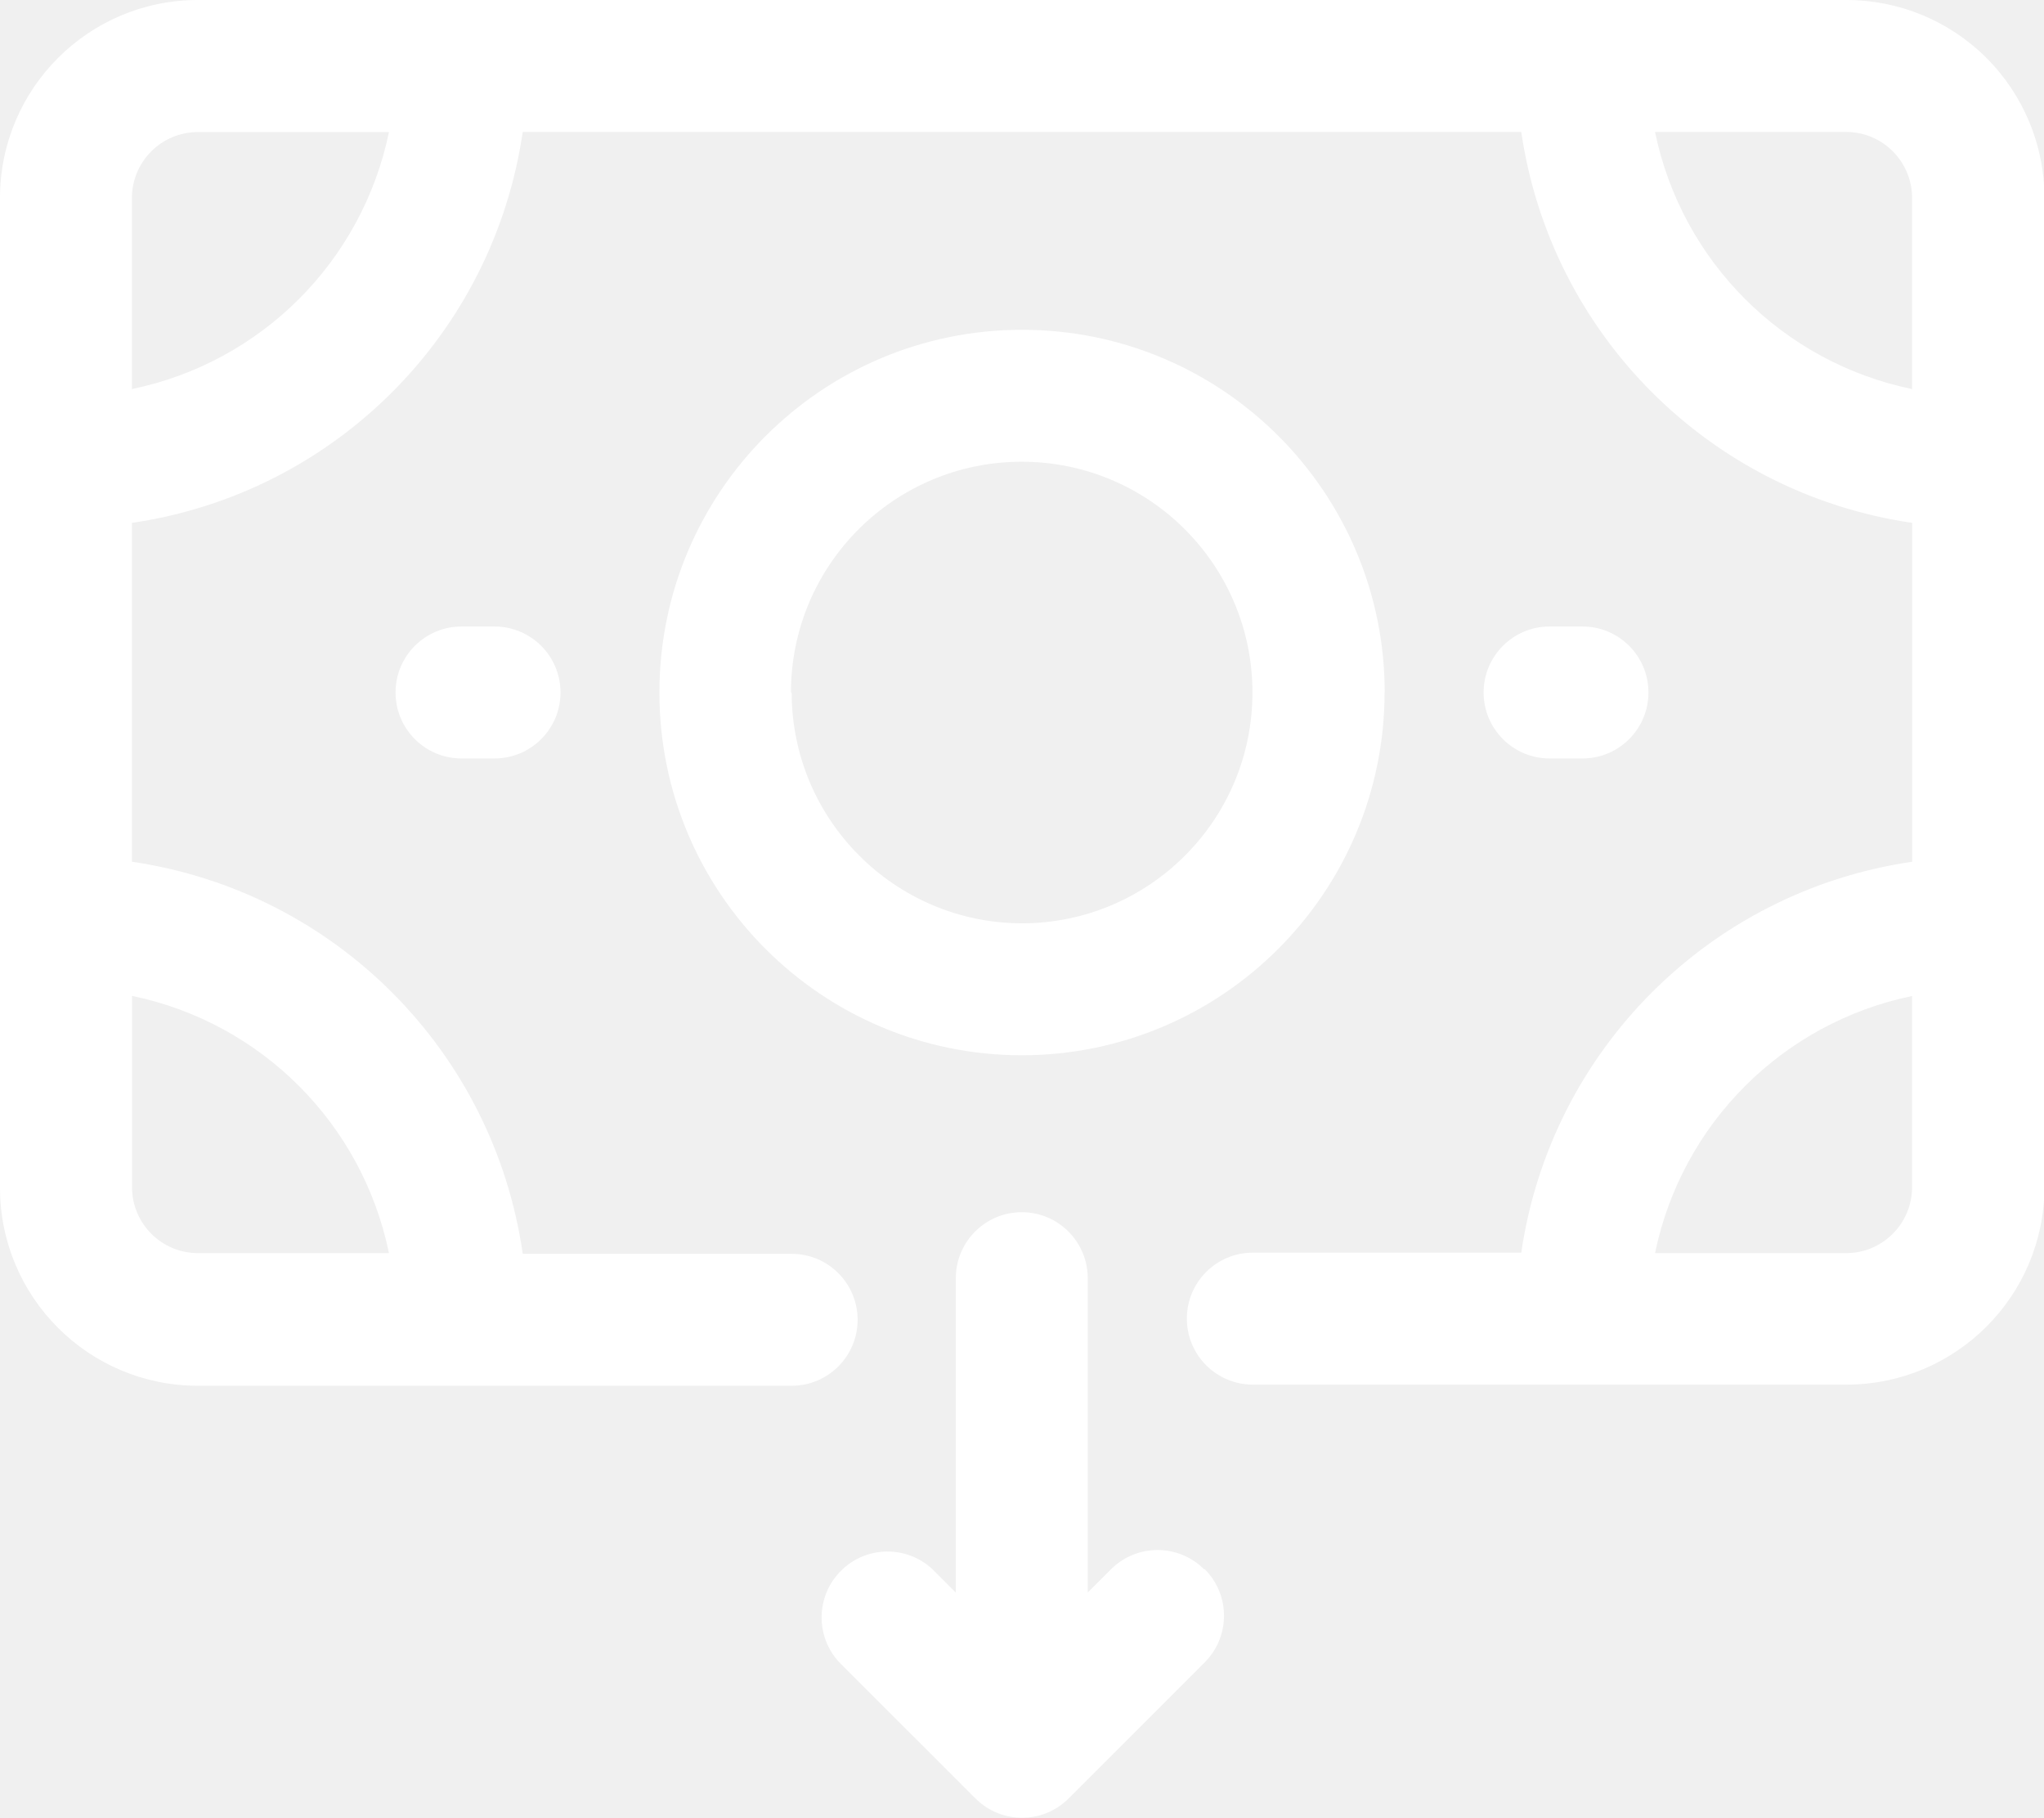
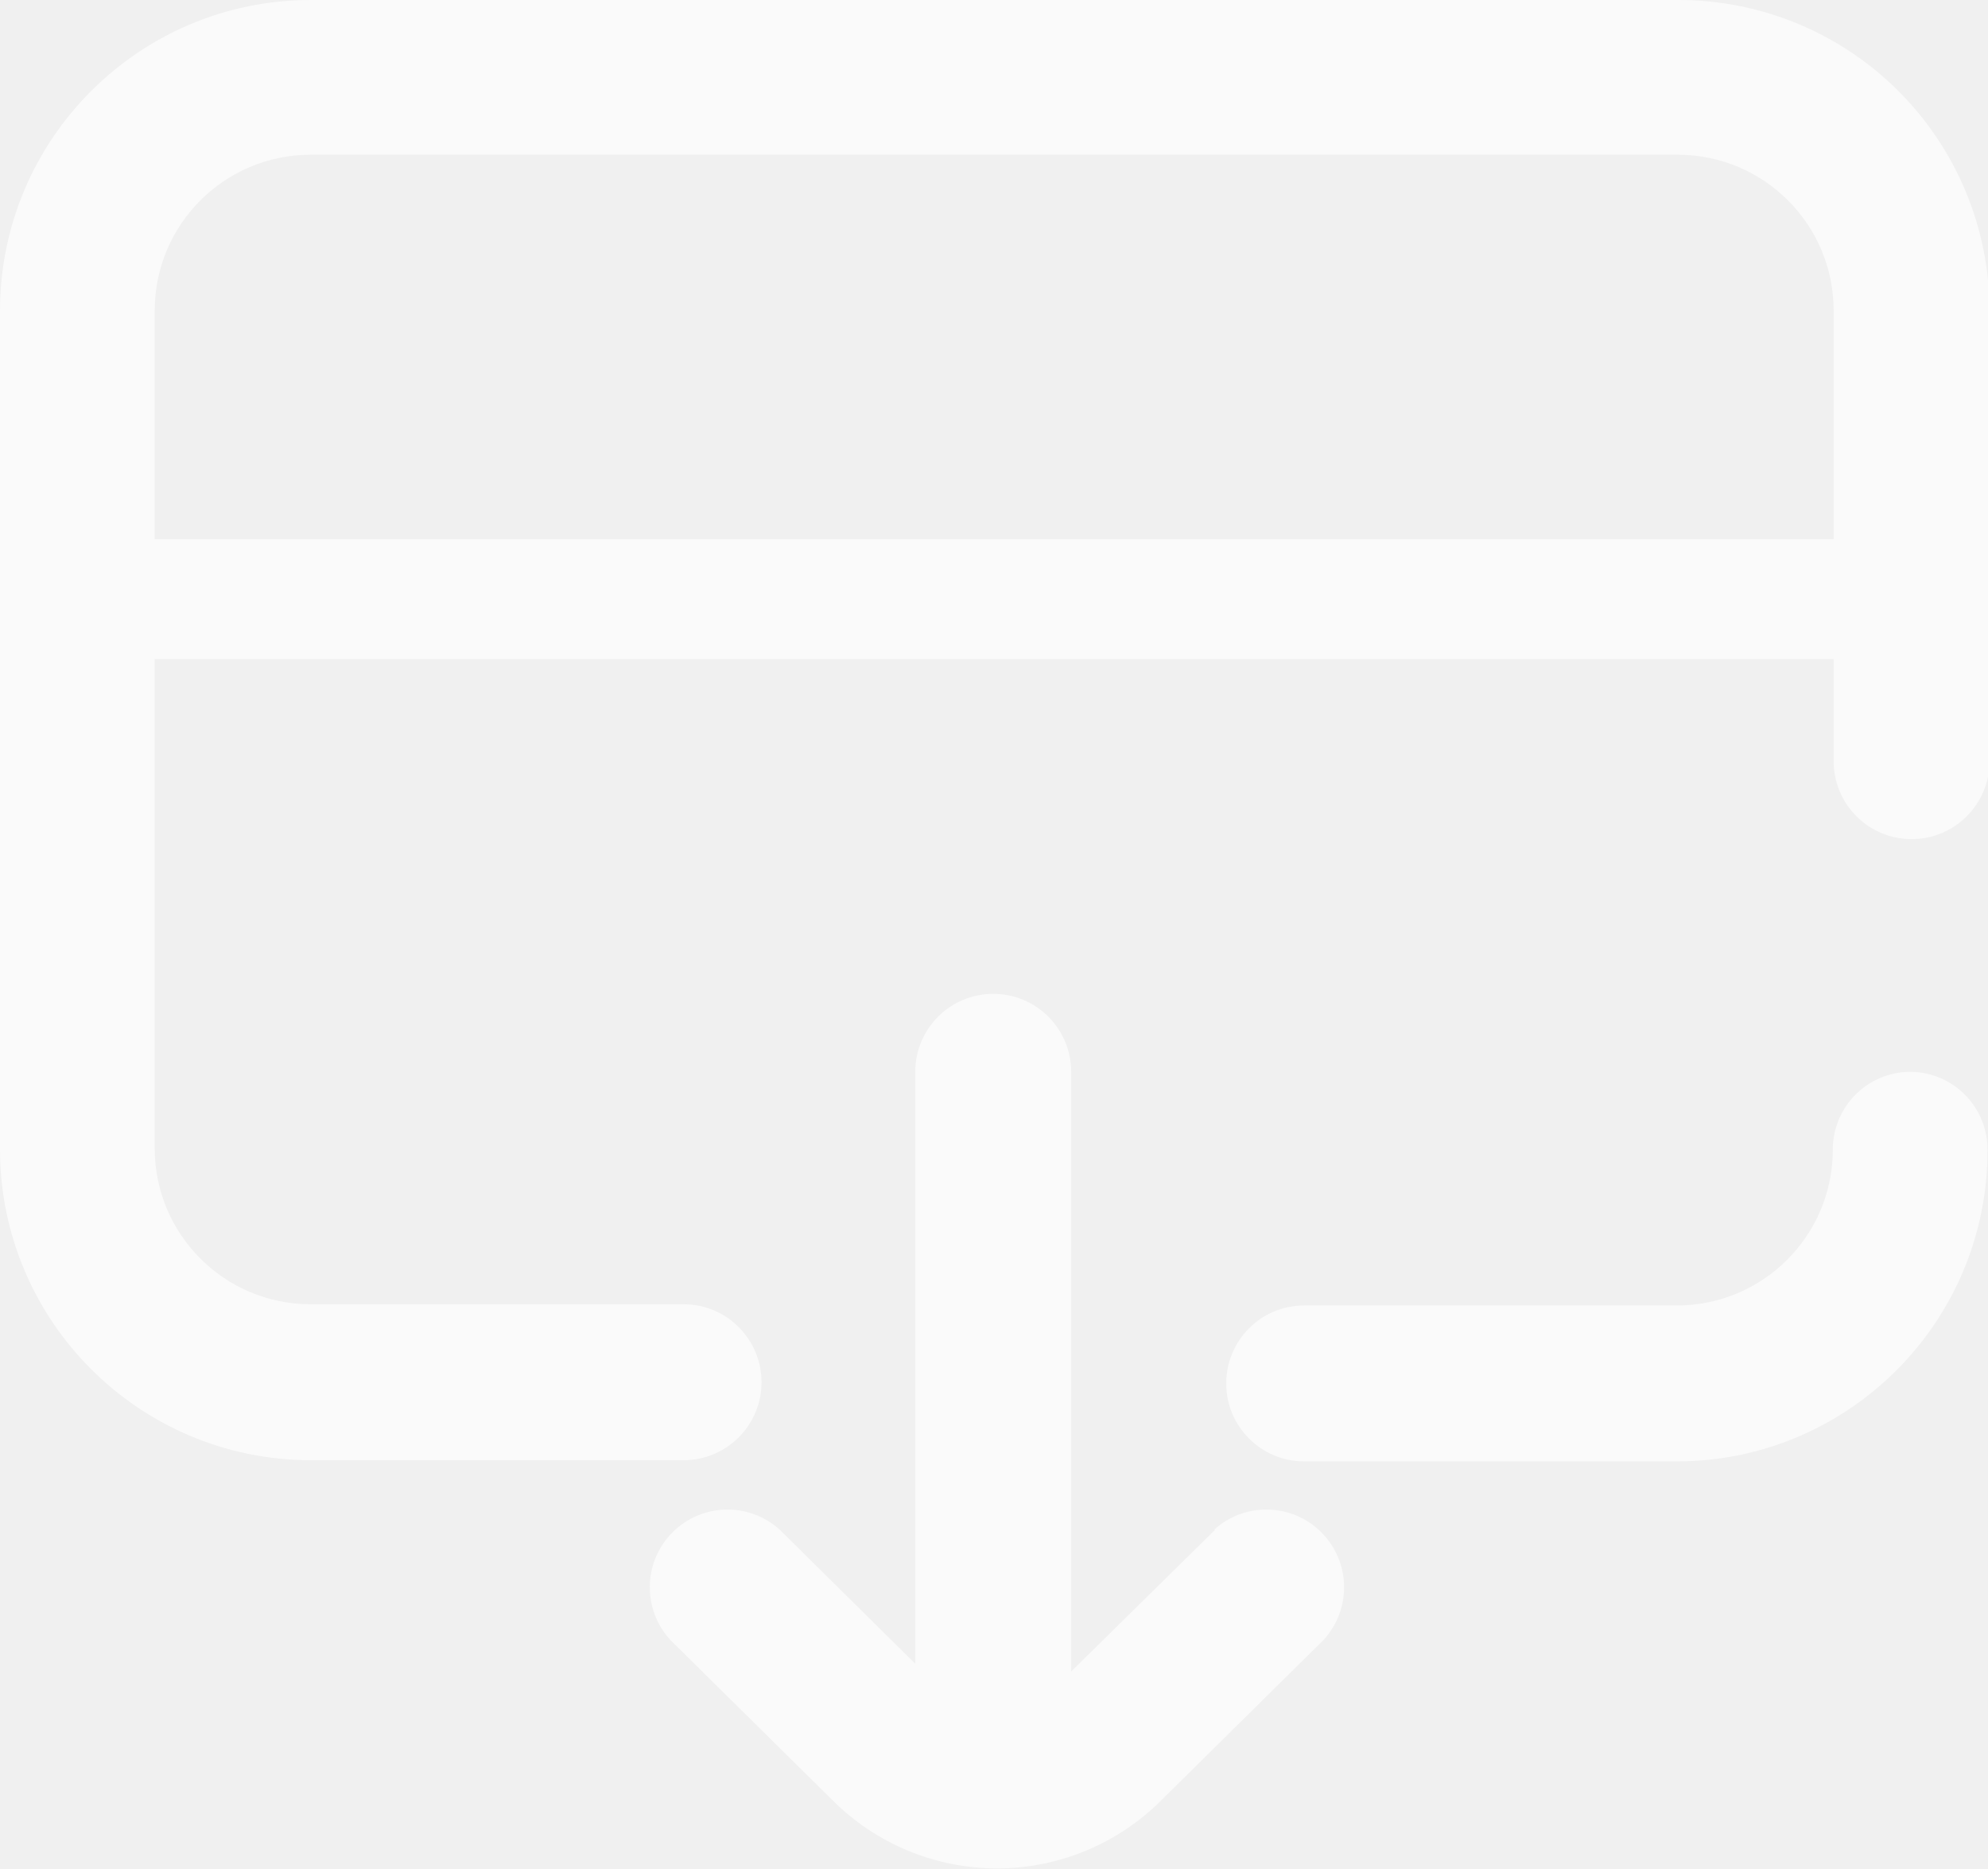
- <svg xmlns="http://www.w3.org/2000/svg" id="withdraw" width="17.557" height="15.61" viewBox="0 0 17.557 15.61">
-   <path id="withdraw-2" data-name="withdraw" d="M15.858,27.5H1.7A1.7,1.7,0,0,0,0,29.2v8.5a1.7,1.7,0,0,0,1.7,1.7H6.8a.566.566,0,1,0,0-1.133H4.49A3.973,3.973,0,0,0,1.133,34.9V31.99A3.973,3.973,0,0,0,4.49,28.633h8.577a3.973,3.973,0,0,0,3.358,3.357V34.9a3.973,3.973,0,0,0-3.358,3.357H10.761a.566.566,0,1,0,0,1.133h5.1a1.7,1.7,0,0,0,1.7-1.7V29.2A1.7,1.7,0,0,0,15.858,27.5ZM3.341,38.261H1.7a.567.567,0,0,1-.566-.566V36.052A2.84,2.84,0,0,1,3.341,38.261Zm-2.208-7.42V29.2a.567.567,0,0,1,.566-.566H3.341A2.84,2.84,0,0,1,1.133,30.841Zm13.083-2.208h1.642a.567.567,0,0,1,.566.566v1.642A2.84,2.84,0,0,1,14.216,28.633Zm1.642,9.628H14.216a2.84,2.84,0,0,1,2.208-2.208v1.642A.567.567,0,0,1,15.858,38.261Zm-3.964-4.814a3.115,3.115,0,1,0-3.115,3.115A3.119,3.119,0,0,0,11.893,33.447Zm-5.1,0a1.982,1.982,0,1,1,1.982,1.982A1.984,1.984,0,0,1,6.8,33.447ZM4.248,32.88a.566.566,0,1,1,0,1.133H3.964a.566.566,0,1,1,0-1.133Zm9.062,1.133a.566.566,0,1,1,0-1.133h.283a.566.566,0,1,1,0,1.133Zm-2.962,6.962a.566.566,0,0,1,0,.8L9.179,42.944a.566.566,0,0,1-.8,0L7.21,41.776a.566.566,0,0,1,.8-.8l.2.2v-2.7a.566.566,0,1,1,1.133,0v2.7l.2-.2a.566.566,0,0,1,.8,0Z" transform="translate(0 -27.5)" fill="#fff" />
+ <svg xmlns="http://www.w3.org/2000/svg" id="withdraw_1_" data-name="withdraw (1)" width="16.577" height="15.577" viewBox="0 0 16.577 15.577">
+   <g id="Group_2640" data-name="Group 2640">
+     <g id="Group_2639" data-name="Group 2639">
+       <path id="Path_2551" data-name="Path 2551" d="M171.725,260.465l-1.2,1.182v-5a.648.648,0,1,0-1.3,0v4.935l-1.131-1.118a.648.648,0,0,0-.91.921l1.347,1.331a1.938,1.938,0,0,0,2.75,0l1.347-1.331a.648.648,0,0,0-.91-.921Z" transform="translate(-161.593 -247.711)" fill="#fafafa" />
+       <path id="Path_2552" data-name="Path 2552" d="M321.7,276a.648.648,0,0,0-.648.648,1.3,1.3,0,0,1-1.3,1.3h-3.108a.648.648,0,0,0,0,1.3h3.108a2.593,2.593,0,0,0,2.59-2.59A.648.648,0,0,0,321.7,276Z" transform="translate(-305.769 -267.064)" fill="#fafafa" />
+       <path id="Path_2554" data-name="Path 2554" d="M13.987,0H2.59A2.593,2.593,0,0,0,0,2.59V9.584a2.593,2.593,0,0,0,2.59,2.59H5.7a.648.648,0,1,0,0-1.3H2.59a1.3,1.3,0,0,1-1.3-1.3V2.59a1.3,1.3,0,0,1,1.3-1.3h11.4a1.3,1.3,0,0,1,1.3,1.3V6.346a.648.648,0,0,0,1.3,0V2.59A2.593,2.593,0,0,0,13.987,0Z" fill="#fafafa" />
+       <line id="Line_136" data-name="Line 136" x2="16" transform="translate(0.224 4.995)" fill="none" stroke="#fafafa" stroke-width="1" />
+     </g>
+   </g>
</svg>
